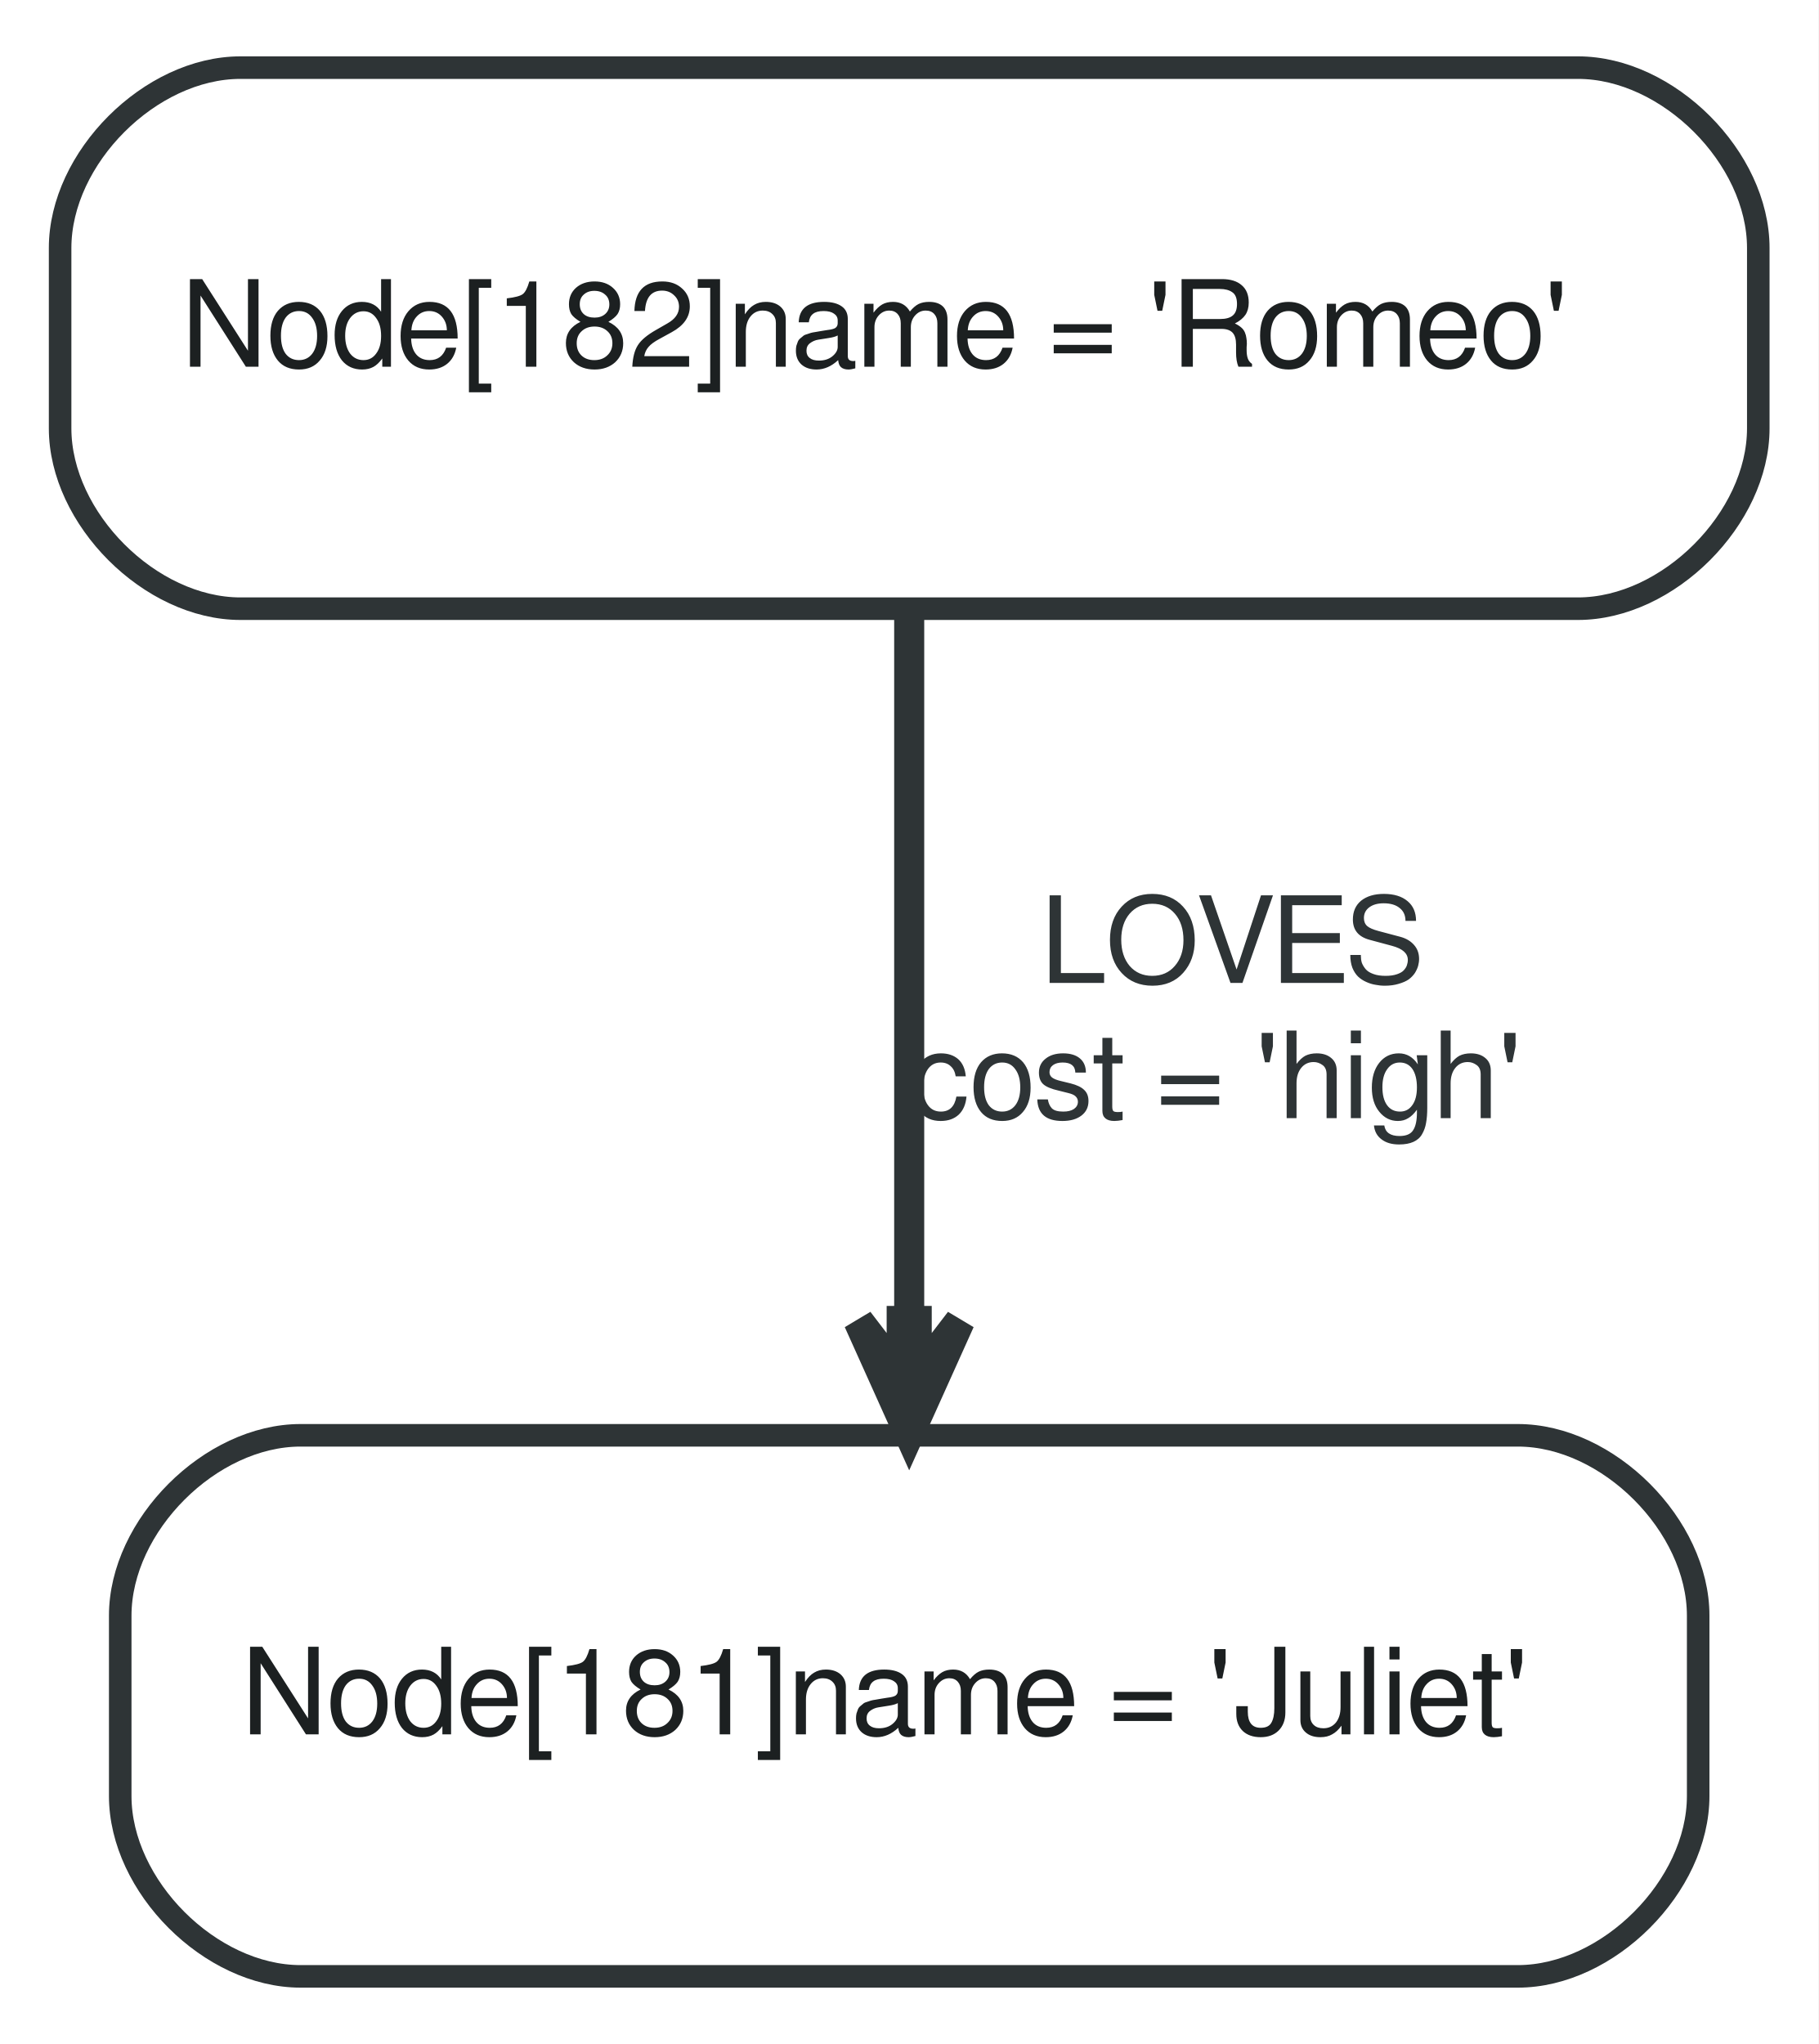
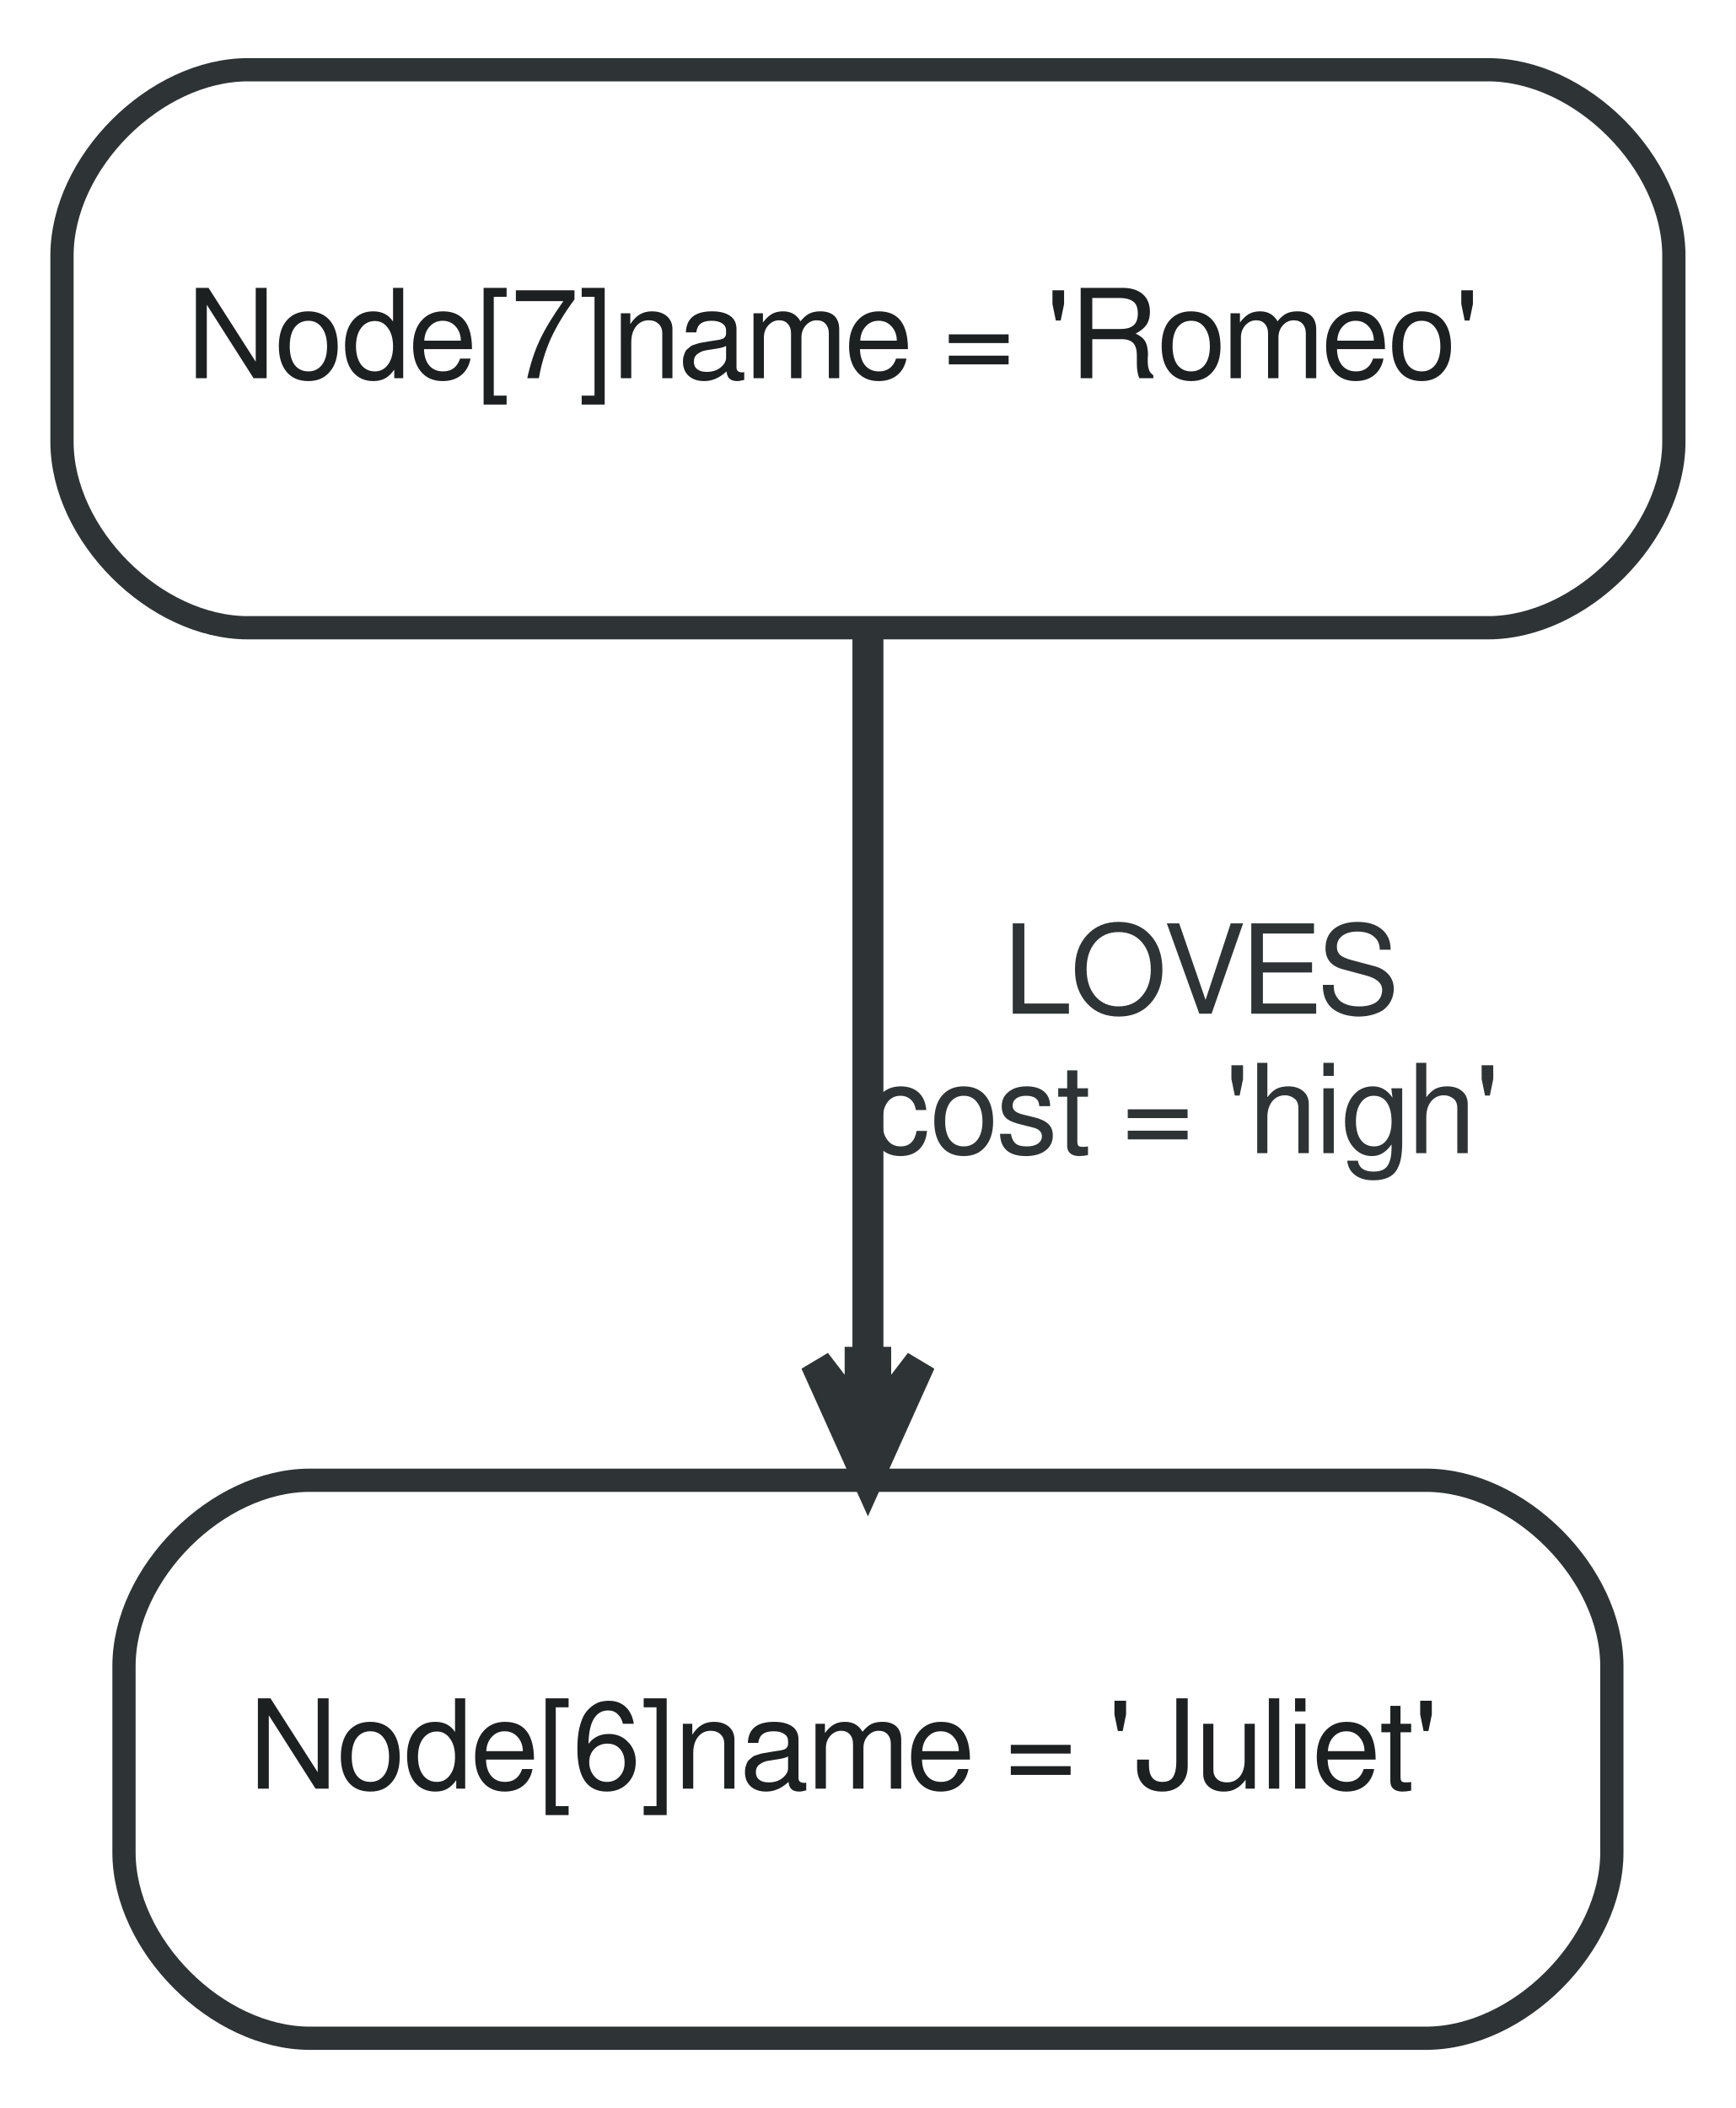
- <svg xmlns="http://www.w3.org/2000/svg" width="121pt" height="136pt" viewBox="0.00 0.00 121.00 136.00">
+ <svg xmlns="http://www.w3.org/2000/svg" width="112pt" height="136pt" viewBox="0.00 0.00 112.00 136.00">
  <g id="graph0" class="graph" transform="scale(1 1) rotate(0) translate(4 132)">
-     <polygon fill="white" stroke="none" points="-4,4 -4,-132 117,-132 117,4 -4,4" />
+     <polygon fill="white" stroke="none" points="-4,4 -4,-132 108,-132 108,4 -4,4" />
    <g id="node1" class="node">
-       <path fill="#ffffff" stroke="#2e3436" stroke-width="1.5" d="M16,-0.5C16,-0.5 97,-0.5 97,-0.5 103,-0.5 109,-6.5 109,-12.5 109,-12.5 109,-24.5 109,-24.5 109,-30.5 103,-36.5 97,-36.5 97,-36.5 16,-36.5 16,-36.5 10,-36.5 4,-30.5 4,-24.5 4,-24.5 4,-12.5 4,-12.5 4,-6.5 10,-0.5 16,-0.5" />
-       <text text-anchor="start" x="12" y="-16.6" font-family="FreeSans" font-size="8.00" fill="#1c2021">Node[181]name = 'Juliet'</text>
+       <path fill="#ffffff" stroke="#2e3436" stroke-width="1.5" d="M16,-0.5C16,-0.5 88,-0.5 88,-0.5 94,-0.5 100,-6.5 100,-12.5 100,-12.5 100,-24.5 100,-24.5 100,-30.5 94,-36.5 88,-36.5 88,-36.5 16,-36.5 16,-36.5 10,-36.5 4,-30.5 4,-24.5 4,-24.5 4,-12.5 4,-12.5 4,-6.5 10,-0.5 16,-0.5" />
+       <text text-anchor="start" x="12" y="-16.6" font-family="FreeSans" font-size="8.00" fill="#1c2021">Node[6]name = 'Juliet'</text>
    </g>
    <g id="node2" class="node">
-       <path fill="#ffffff" stroke="#2e3436" stroke-width="1.5" d="M12,-91.5C12,-91.5 101,-91.5 101,-91.5 107,-91.5 113,-97.5 113,-103.5 113,-103.5 113,-115.5 113,-115.5 113,-121.5 107,-127.5 101,-127.5 101,-127.5 12,-127.5 12,-127.5 6,-127.5 0,-121.5 0,-115.5 0,-115.5 0,-103.5 0,-103.5 0,-97.5 6,-91.5 12,-91.5" />
-       <text text-anchor="start" x="8" y="-107.6" font-family="FreeSans" font-size="8.00" fill="#1c2021">Node[182]name = 'Romeo'</text>
+       <path fill="#ffffff" stroke="#2e3436" stroke-width="1.5" d="M12,-91.5C12,-91.5 92,-91.5 92,-91.5 98,-91.5 104,-97.5 104,-103.5 104,-103.5 104,-115.5 104,-115.5 104,-121.5 98,-127.5 92,-127.5 92,-127.5 12,-127.5 12,-127.5 6,-127.5 0,-121.5 0,-115.5 0,-115.5 0,-103.5 0,-103.5 0,-97.5 6,-91.5 12,-91.5" />
+       <text text-anchor="start" x="8" y="-107.6" font-family="FreeSans" font-size="8.00" fill="#1c2021">Node[7]name = 'Romeo'</text>
    </g>
    <g id="edge1" class="edge">
-       <path fill="none" stroke="#2e3436" stroke-width="2" d="M56.5,-91.34C56.5,-78.043 56.5,-59.427 56.5,-44.478" />
-       <polygon fill="#2e3436" stroke="#2e3436" stroke-width="2" points="56.5,-36.607 59.875,-44.107 57,-40.357 57,-44.107 56.5,-44.107 56,-44.107 56,-40.357 53.125,-44.108 56.5,-36.607 56.5,-36.607" />
-       <text text-anchor="middle" x="78" y="-66.6" font-family="FreeSans" font-size="8.00" fill="#2e3436">LOVES</text>
-       <text text-anchor="start" x="56.5" y="-57.6" font-family="FreeSans" font-size="8.00" fill="#2e3436">cost = 'high'</text>
+       <path fill="none" stroke="#2e3436" stroke-width="2" d="M52,-91.34C52,-78.043 52,-59.427 52,-44.478" />
+       <polygon fill="#2e3436" stroke="#2e3436" stroke-width="2" points="52,-36.607 55.375,-44.107 52.5,-40.357 52.5,-44.107 52,-44.107 51.5,-44.107 51.5,-40.357 48.625,-44.108 52,-36.607 52,-36.607" />
+       <text text-anchor="middle" x="73.5" y="-66.6" font-family="FreeSans" font-size="8.00" fill="#2e3436">LOVES</text>
+       <text text-anchor="start" x="52" y="-57.6" font-family="FreeSans" font-size="8.00" fill="#2e3436">cost = 'high'</text>
    </g>
  </g>
</svg>
